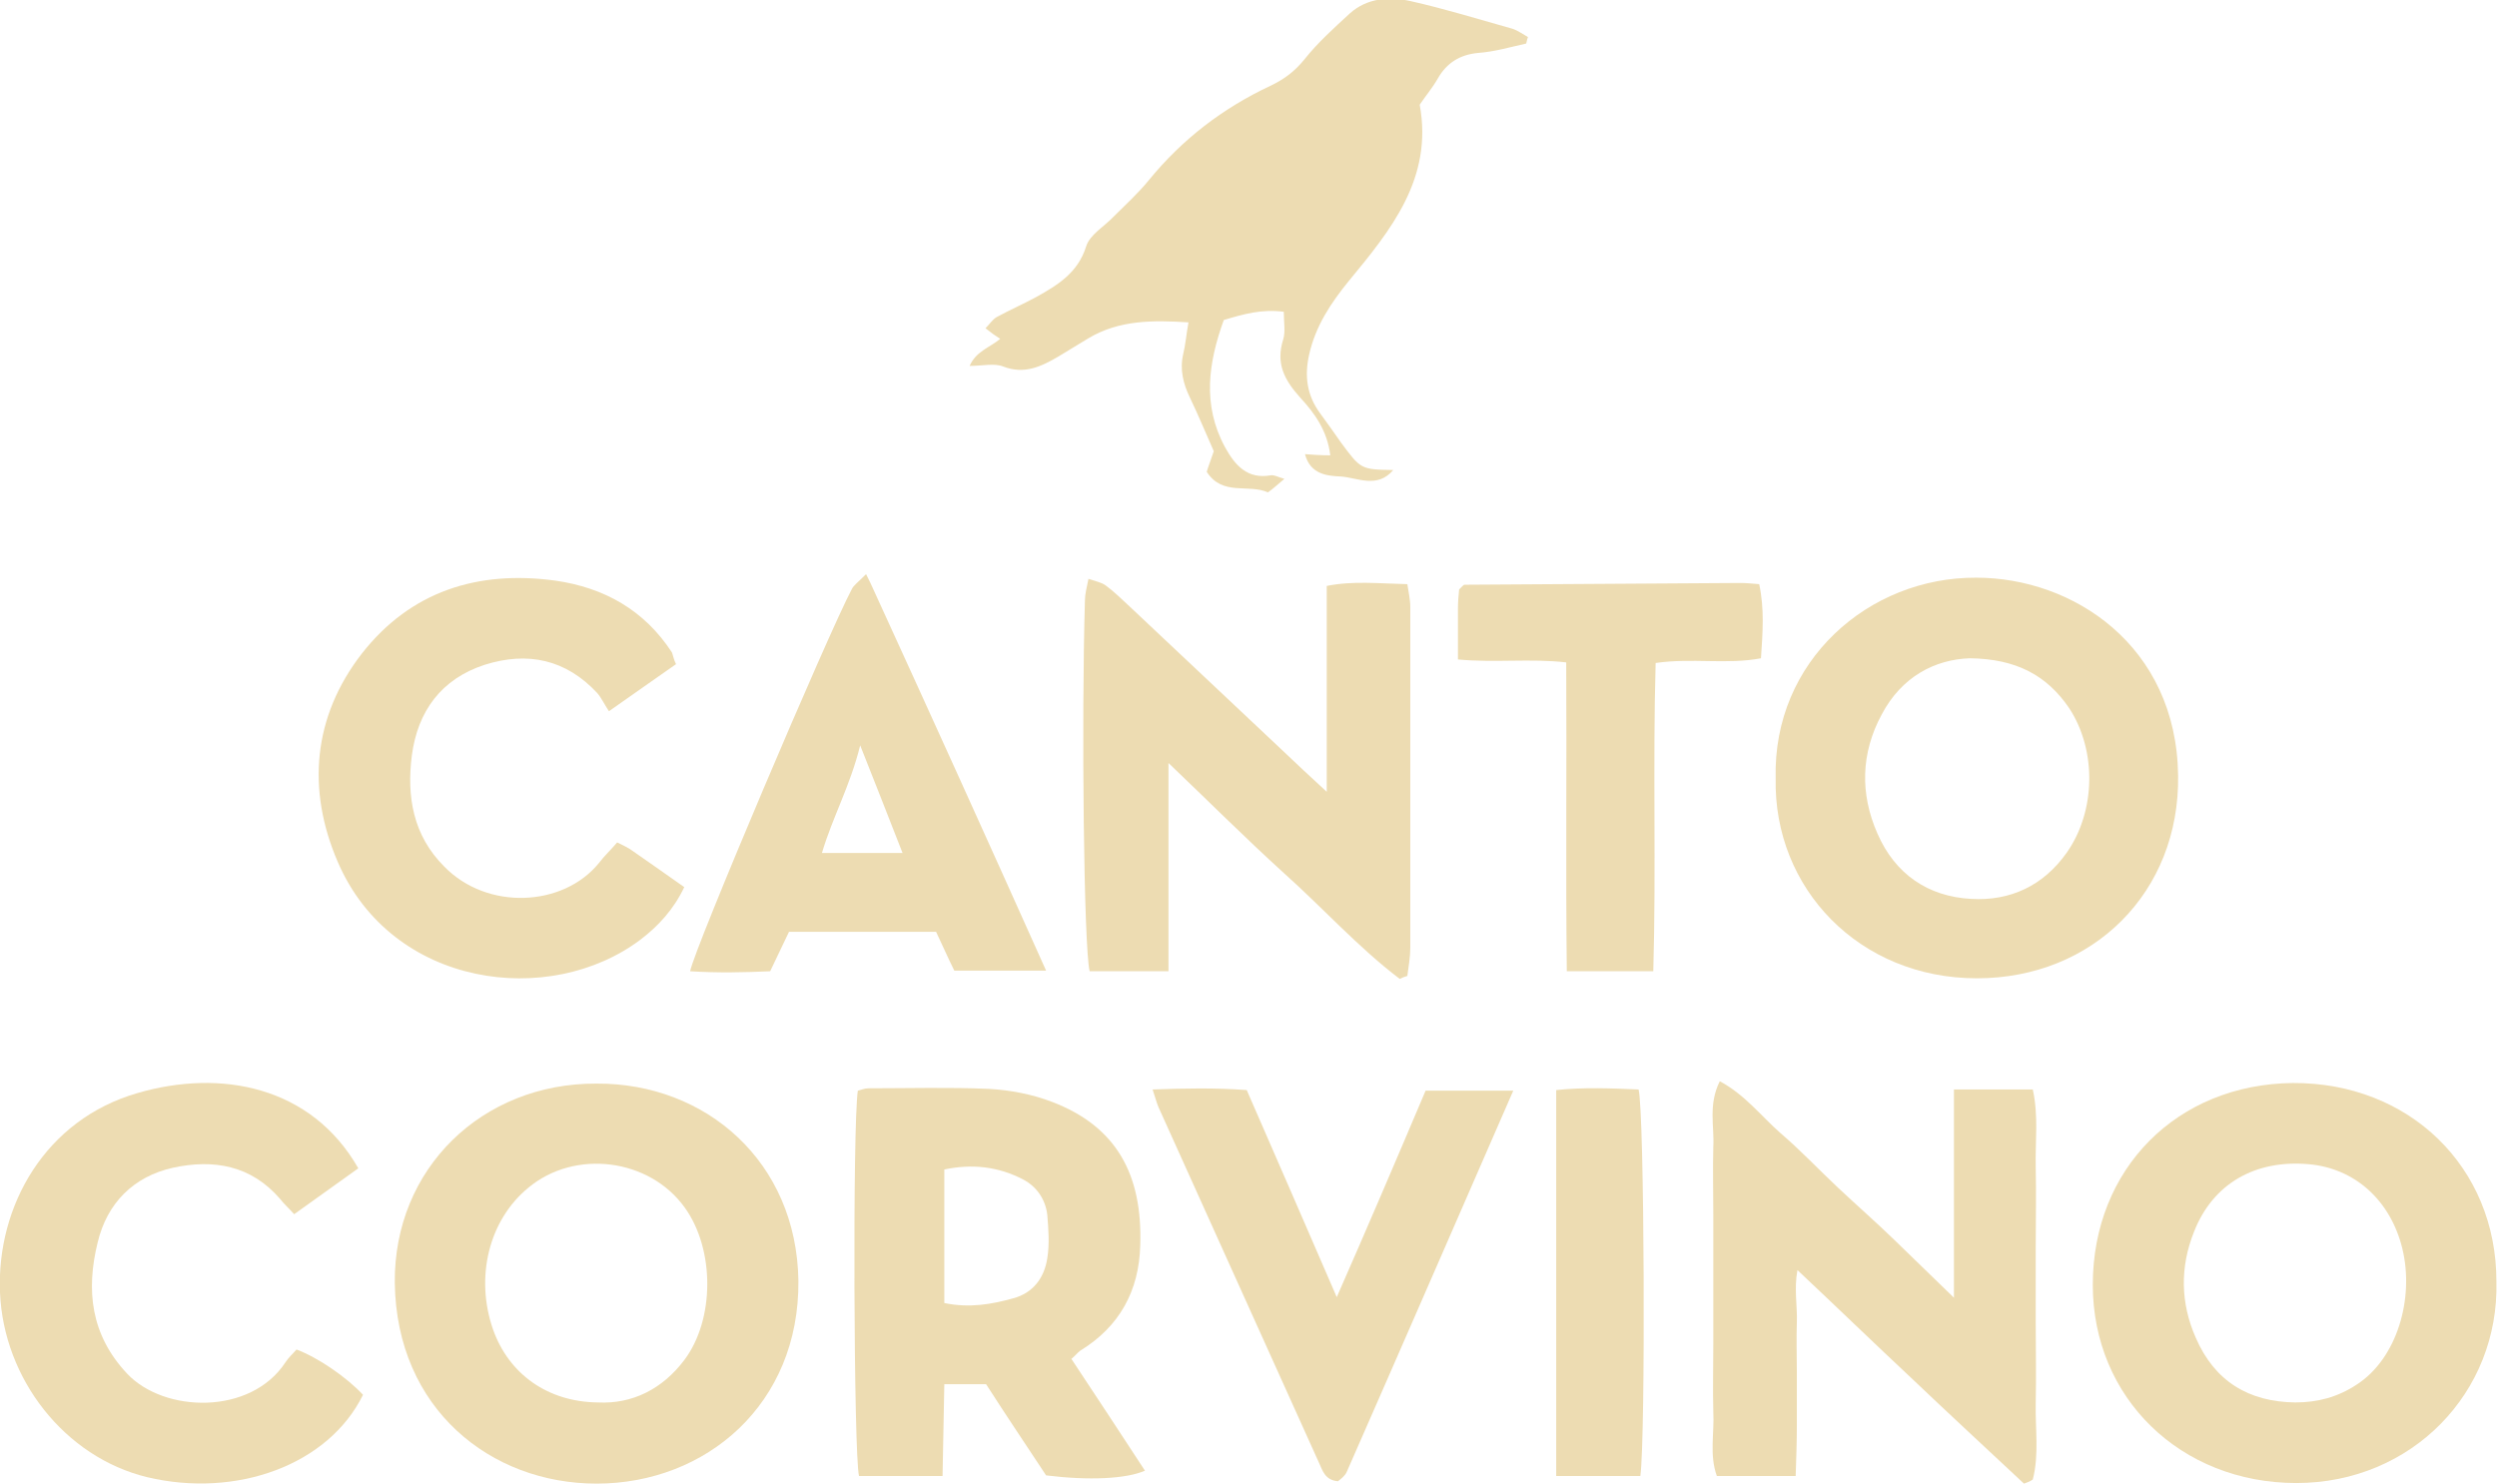
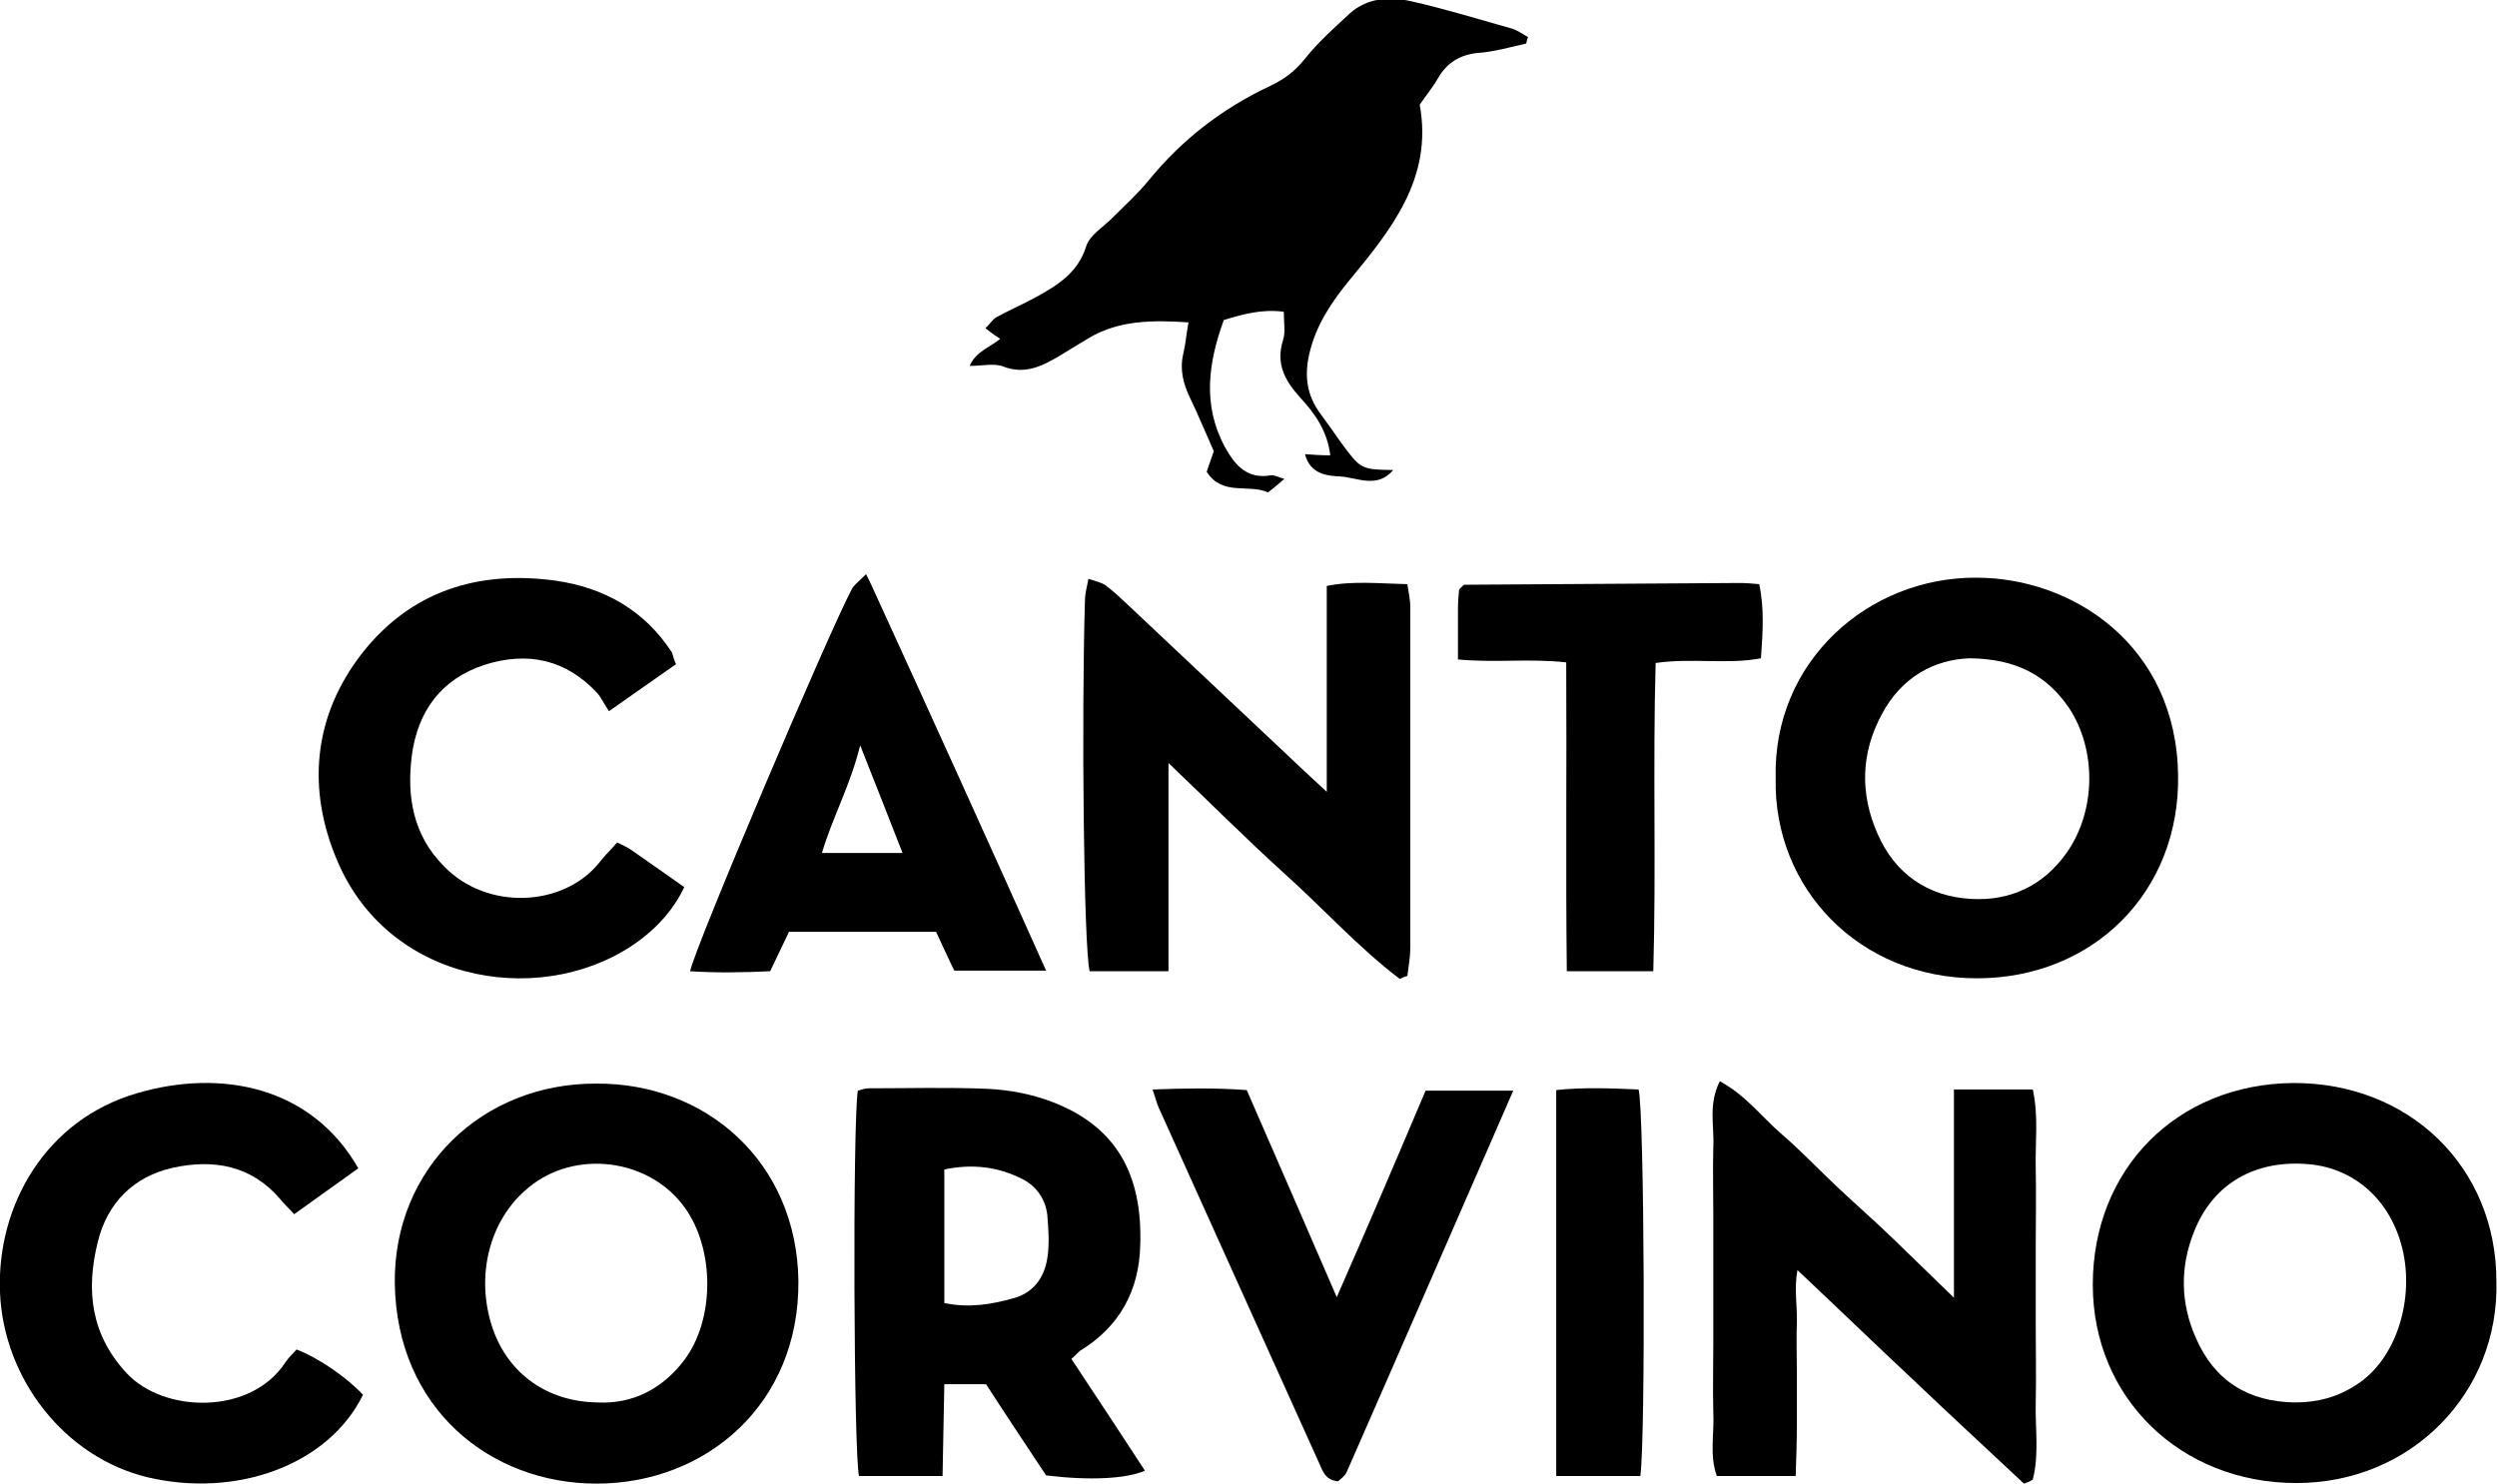
<svg xmlns="http://www.w3.org/2000/svg" version="1.1" id="Layer_1" x="0px" y="0px" viewBox="0 0 424.4 252.2" style="enable-background:new 0 0 424.4 252.2;" xml:space="preserve">
-   <style type="text/css">
- 	.st0{fill:#EDDCB2;}
- </style>
  <g>
-     <path class="st0" d="M259.4,7.4C256.7,8,254,8.8,251.2,9c-3.1,0.3-5.3,1.7-6.8,4.3c-0.9,1.6-2.1,3-3.1,4.5   c2.3,12.5-4.9,21.3-12,29.9c-3.1,3.8-5.7,7.7-6.8,12.6c-0.8,3.6-0.4,6.9,1.9,10c1.2,1.6,2.3,3.2,3.5,4.9c3.4,4.6,3.4,4.6,8.9,4.7   c-2.7,3.2-6.1,1.3-8.9,1.1c-2.2-0.1-5.2-0.3-6.1-3.8c1.3,0.1,2.7,0.2,4.3,0.2c-0.5-4.2-2.7-7.2-5.1-9.8c-2.7-3-4.2-5.8-2.9-9.9   c0.4-1.3,0.1-2.9,0.1-4.7c-3.7-0.5-6.9,0.4-10.2,1.4c-2.6,7.2-3.7,14.4,0.2,21.6c1.7,3.1,3.8,5.5,7.8,4.8c0.6-0.1,1.2,0.3,2.3,0.6   c-1.1,0.9-1.8,1.6-2.8,2.3c-3.3-1.5-7.7,0.7-10.4-3.5c0.3-1,0.7-2,1.2-3.5c-1.3-2.9-2.6-6.1-4.1-9.2c-1.1-2.3-1.7-4.7-1.1-7.3   c0.4-1.6,0.5-3.2,0.9-5.4c-6.1-0.4-11.8-0.4-17,2.7c-1.7,1-3.4,2.1-5.1,3.1c-2.9,1.7-5.8,3.1-9.4,1.7c-1.5-0.6-3.5-0.1-5.7-0.1   c1.1-2.5,3.4-3.1,5.2-4.6c-0.8-0.5-1.5-1-2.5-1.8c0.7-0.7,1.2-1.5,1.9-1.9c2.2-1.2,4.5-2.2,6.7-3.4c3.6-2,7.1-4.1,8.5-8.6   c0.6-2,3.1-3.4,4.7-5.1c2-2,4.1-3.9,5.9-6.1c5.7-7,12.6-12.3,20.7-16.1c2.3-1.1,4.1-2.4,5.8-4.5c2.3-2.9,5-5.3,7.7-7.8   c3-2.7,6.8-2.9,10.4-2.1c5.8,1.3,11.6,3.1,17.3,4.7c0.9,0.3,1.7,0.9,2.6,1.4C259.5,6.8,259.5,7.1,259.4,7.4z" />
-     <path class="st0" d="M101.4,184.2c18.6-0.1,34,13.3,34.3,33.5c0.2,21-15.7,34.5-34.3,34.5c-18,0-34-12.7-34.3-34.1   C66.9,198.7,81.9,184.1,101.4,184.2z M101.6,238.4c5.9,0.3,11-2.3,14.7-7.2c5.2-6.9,5.2-18.8,0.1-25.9c-6-8.4-18.7-10-26.6-3.4   c-6.7,5.5-9.1,15.2-6,24.1C86.5,233.6,93.1,238.3,101.6,238.4z" />
-     <path class="st0" d="M424.3,217.8c0.5,18.9-14.4,34.3-34,34.3c-19.7,0-34.6-14.5-34.6-33.7c0-19.7,14.3-34.1,34-34.3   C409.5,184,424.3,198.4,424.3,217.8z M390.1,238.4c3.8,0,7.2-0.9,10.4-3c6.9-4.4,9.9-14.7,7.8-23.2c-2-8.1-8-13.6-15.9-14.3   c-9.1-0.8-16.3,3.3-19.5,11.5c-2.4,6-2.3,12.1,0.3,18C376.4,234.8,382.2,238.3,390.1,238.4z" />
-     <path class="st0" d="M301.8,132.3c-0.5-19.9,15.8-34.2,34.1-34.1c16.4,0,34,11.5,34.3,33.6c0.3,19.9-14.5,34.5-34.2,34.5   C316,166.3,301.4,151,301.8,132.3z M334.8,111.9c-5.9,0.2-11.6,3.1-15,9.6c-3.5,6.5-3.7,13.4-0.7,20.2c3,6.9,8.6,10.7,15.9,11.1   c6.6,0.4,12.3-2.2,16.3-7.9c4.9-7,5.1-17.3,0.4-24.5C347.9,114.8,342.7,112,334.8,111.9z" />
-     <path class="st0" d="M237.9,166.4c-7.1-5.4-13.1-12.1-19.7-18c-6.6-6-13-12.4-19.6-18.7c0,11.8,0,23.4,0,35.4c-4.7,0-9.1,0-13.4,0   c-1-4.1-1.4-42.8-0.8-63c0-1.1,0.3-2.2,0.6-3.7c1.2,0.4,2.2,0.6,2.9,1.1c1.5,1.1,2.8,2.4,4.1,3.6c8.6,8.1,17.2,16.2,25.8,24.3   c2.5,2.4,5.1,4.8,7.7,7.2c0-11.4,0-23,0-35c4.5-0.9,8.9-0.4,13.7-0.3c0.2,1.4,0.5,2.6,0.5,3.9c0,19.3,0,38.6,0,57.9   c0,1.6-0.3,3.2-0.5,4.8C238.8,166,238.3,166.2,237.9,166.4z" />
-     <path class="st0" d="M182.1,231c4.3,6.5,8.4,12.7,12.5,19c-3.2,1.4-9.5,1.7-16.8,0.8c-3.3-5-6.8-10.2-10.2-15.5c-2.4,0-4.5,0-7.1,0   c-0.1,5.2-0.2,10.3-0.3,15.6c-5,0-9.6,0-14.2,0c-0.9-3.6-1.1-59.6-0.2-65.5c0.5-0.1,1.1-0.4,1.8-0.4c6.8,0,13.7-0.2,20.5,0.1   c3.6,0.2,7.3,0.9,10.7,2.2c11,4.2,15.4,12.4,15,24.4c-0.2,7.7-3.5,13.8-10.2,17.9C183.1,230,182.8,230.4,182.1,231z M160.5,221.5   c4.3,0.9,8.1,0.2,11.7-0.8c3.4-0.9,5.3-3.5,5.8-6.8c0.4-2.4,0.2-5,0-7.4c-0.3-2.6-1.8-4.8-4.1-6c-4.2-2.2-8.7-2.7-13.4-1.7   C160.5,206.5,160.5,213.8,160.5,221.5z" />
-     <path class="st0" d="M344,252.2c-6.4-6-12.8-11.9-19.2-18c-6.3-5.9-12.5-11.9-19.3-18.3c-0.6,3.2,0,6.1-0.1,8.9   c-0.1,2.8,0,5.7,0,8.5c0,3,0,6,0,9c0,2.8-0.1,5.6-0.2,8.6c-4.7,0-8.9,0-13.4,0c-1.3-3.6-0.4-7.3-0.6-10.9c-0.1-3.8,0-7.7,0-11.5   c0-3.7,0-7.3,0-11c0-3.7,0-7.3,0-11c0-3.8-0.1-7.7,0-11.5c0.2-3.5-0.9-7.2,1.1-11.2c4.3,2.3,7,5.9,10.3,8.8   c3.4,2.9,6.5,6.2,9.8,9.3c3.2,3,6.4,5.8,9.5,8.8c3.2,3.1,6.4,6.2,10.2,9.9c0-12.3,0-23.7,0-35.4c4.6,0,8.9,0,13.4,0   c1,4.5,0.4,8.9,0.5,13.3c0.1,4.5,0,9,0,13.5c0,4.3,0,8.7,0,13c0,4.5,0.1,9,0,13.5c-0.1,4.3,0.6,8.8-0.5,13   C345.1,251.8,344.6,252,344,252.2z" />
-     <path class="st0" d="M61.7,237.1c-5.9,12-21.6,17.6-36.7,14C11,247.7,0.6,234.4,0,219.7c-0.6-14.7,7.7-29.4,23.4-33.9   c14.1-4.1,29.5-1.2,37.5,12.8c-3.5,2.5-7.1,5.1-10.9,7.8c-0.9-1-1.7-1.7-2.4-2.6c-4.9-5.7-11.3-6.8-18.2-5.3   c-6.7,1.5-11.2,6-12.8,12.7c-2,8.1-1.2,15.7,5,22.3c6.3,6.7,21,7.1,26.9-1.9c0.5-0.8,1.3-1.5,1.9-2.2   C54.1,230.8,58.9,234.1,61.7,237.1z" />
-     <path class="st0" d="M114.9,112.9c-3.6,2.5-7.1,5-11.4,8c-0.8-1.2-1.3-2.3-2-3.1c-5.3-5.7-11.8-7.1-19.1-4.8   C75,115.4,71,120.9,70,128.4c-0.9,7,0.2,13.6,5.5,18.9c7.3,7.5,20.2,6.9,26.3-0.6c0.9-1.2,2-2.2,3.1-3.5c1,0.5,1.9,0.9,2.7,1.5   c2.9,2,5.7,4,8.7,6.1c-1.8,3.8-4.4,6.6-7.4,8.9c-15.5,11.7-42.3,8.2-51.5-13.2c-5.3-12.3-4.2-24.7,4.1-35.4   c8.3-10.6,19.7-14.2,32.9-12.4c8.3,1.2,15.1,5,19.8,12.2C114.4,111.4,114.5,112.1,114.9,112.9z" />
-     <path class="st0" d="M147.2,97.6c0.5,1,0.9,1.8,1.2,2.5c9.8,21.4,19.5,42.8,29.4,64.9c-5.7,0-10.6,0-15.6,0c-1.1-2.2-2-4.3-3.1-6.6   c-8.3,0-16.6,0-25,0c-1,2.1-2,4.2-3.2,6.7c-4.4,0.2-8.9,0.3-13.6,0c0.6-3.6,23.5-57.5,27.5-65C145.1,99.5,145.8,99,147.2,97.6z    M153.4,145c-2.4-6.2-4.6-11.7-7.2-18.3c-1.7,6.9-4.7,12.2-6.5,18.3C144.5,145,148.6,145,153.4,145z" />
-     <path class="st0" d="M242.3,185.4c5.1,0,9.7,0,14.9,0c-9.6,22-18.9,43.4-28.3,64.8c-0.3,0.7-1,1.2-1.5,1.6   c-2.2-0.2-2.6-1.8-3.2-3.1c-9.1-20.2-18.2-40.3-27.3-60.5c-0.3-0.7-0.5-1.5-1-3c5.5-0.2,10.5-0.3,16,0.1   c5.1,11.7,10.2,23.4,15.3,35.2C232.3,208.9,237.3,197.2,242.3,185.4z" />
-     <path class="st0" d="M247.8,112.1c0-3.3,0-6,0-8.6c0-1.2,0.1-2.3,0.2-3.3c0.2-0.2,0.3-0.3,0.5-0.5c0.1-0.1,0.3-0.3,0.4-0.3   c15.6-0.1,31.2-0.2,46.9-0.3c1,0,1.9,0.1,3.2,0.2c0.9,4.2,0.6,8.2,0.3,12.6c-5.8,1.1-11.7-0.1-17.9,0.8   c-0.5,17.4,0.1,34.8-0.4,52.4c-5,0-9.5,0-14.7,0c-0.2-17.4,0-34.7-0.1-52.5C260.1,111.9,254.2,112.7,247.8,112.1z" />
-     <path class="st0" d="M278.8,250.9c-4.9,0-9.5,0-14.3,0c0-21.9,0-43.4,0-65.6c4.7-0.5,9.4-0.3,14-0.1   C279.5,189,279.7,244.5,278.8,250.9z" />
+     <path d="M259.4,7.4C256.7,8,254,8.8,251.2,9c-3.1,0.3-5.3,1.7-6.8,4.3c-0.9,1.6-2.1,3-3.1,4.5c2.3,12.5-4.9,21.3-12,29.9   c-3.1,3.8-5.7,7.7-6.8,12.6c-0.8,3.6-0.4,6.9,1.9,10c1.2,1.6,2.3,3.2,3.5,4.9c3.4,4.6,3.4,4.6,8.9,4.7c-2.7,3.2-6.1,1.3-8.9,1.1   c-2.2-0.1-5.2-0.3-6.1-3.8c1.3,0.1,2.7,0.2,4.3,0.2c-0.5-4.2-2.7-7.2-5.1-9.8c-2.7-3-4.2-5.8-2.9-9.9c0.4-1.3,0.1-2.9,0.1-4.7   c-3.7-0.5-6.9,0.4-10.2,1.4c-2.6,7.2-3.7,14.4,0.2,21.6c1.7,3.1,3.8,5.5,7.8,4.8c0.6-0.1,1.2,0.3,2.3,0.6c-1.1,0.9-1.8,1.6-2.8,2.3   c-3.3-1.5-7.7,0.7-10.4-3.5c0.3-1,0.7-2,1.2-3.5c-1.3-2.9-2.6-6.1-4.1-9.2c-1.1-2.3-1.7-4.7-1.1-7.3c0.4-1.6,0.5-3.2,0.9-5.4   c-6.1-0.4-11.8-0.4-17,2.7c-1.7,1-3.4,2.1-5.1,3.1c-2.9,1.7-5.8,3.1-9.4,1.7c-1.5-0.6-3.5-0.1-5.7-0.1c1.1-2.5,3.4-3.1,5.2-4.6   c-0.8-0.5-1.5-1-2.5-1.8c0.7-0.7,1.2-1.5,1.9-1.9c2.2-1.2,4.5-2.2,6.7-3.4c3.6-2,7.1-4.1,8.5-8.6c0.6-2,3.1-3.4,4.7-5.1   c2-2,4.1-3.9,5.9-6.1c5.7-7,12.6-12.3,20.7-16.1c2.3-1.1,4.1-2.4,5.8-4.5c2.3-2.9,5-5.3,7.7-7.8c3-2.7,6.8-2.9,10.4-2.1   c5.8,1.3,11.6,3.1,17.3,4.7c0.9,0.3,1.7,0.9,2.6,1.4C259.5,6.8,259.5,7.1,259.4,7.4z" />
+     <path d="M101.4,184.2c18.6-0.1,34,13.3,34.3,33.5c0.2,21-15.7,34.5-34.3,34.5c-18,0-34-12.7-34.3-34.1   C66.9,198.7,81.9,184.1,101.4,184.2z M101.6,238.4c5.9,0.3,11-2.3,14.7-7.2c5.2-6.9,5.2-18.8,0.1-25.9c-6-8.4-18.7-10-26.6-3.4   c-6.7,5.5-9.1,15.2-6,24.1C86.5,233.6,93.1,238.3,101.6,238.4z" />
+     <path d="M424.3,217.8c0.5,18.9-14.4,34.3-34,34.3c-19.7,0-34.6-14.5-34.6-33.7c0-19.7,14.3-34.1,34-34.3   C409.5,184,424.3,198.4,424.3,217.8z M390.1,238.4c3.8,0,7.2-0.9,10.4-3c6.9-4.4,9.9-14.7,7.8-23.2c-2-8.1-8-13.6-15.9-14.3   c-9.1-0.8-16.3,3.3-19.5,11.5c-2.4,6-2.3,12.1,0.3,18C376.4,234.8,382.2,238.3,390.1,238.4z" />
+     <path d="M301.8,132.3c-0.5-19.9,15.8-34.2,34.1-34.1c16.4,0,34,11.5,34.3,33.6c0.3,19.9-14.5,34.5-34.2,34.5   C316,166.3,301.4,151,301.8,132.3z M334.8,111.9c-5.9,0.2-11.6,3.1-15,9.6c-3.5,6.5-3.7,13.4-0.7,20.2c3,6.9,8.6,10.7,15.9,11.1   c6.6,0.4,12.3-2.2,16.3-7.9c4.9-7,5.1-17.3,0.4-24.5C347.9,114.8,342.7,112,334.8,111.9z" />
+     <path d="M237.9,166.4c-7.1-5.4-13.1-12.1-19.7-18c-6.6-6-13-12.4-19.6-18.7c0,11.8,0,23.4,0,35.4c-4.7,0-9.1,0-13.4,0   c-1-4.1-1.4-42.8-0.8-63c0-1.1,0.3-2.2,0.6-3.7c1.2,0.4,2.2,0.6,2.9,1.1c1.5,1.1,2.8,2.4,4.1,3.6c8.6,8.1,17.2,16.2,25.8,24.3   c2.5,2.4,5.1,4.8,7.7,7.2c0-11.4,0-23,0-35c4.5-0.9,8.9-0.4,13.7-0.3c0.2,1.4,0.5,2.6,0.5,3.9c0,19.3,0,38.6,0,57.9   c0,1.6-0.3,3.2-0.5,4.8C238.8,166,238.3,166.2,237.9,166.4z" />
+     <path d="M182.1,231c4.3,6.5,8.4,12.7,12.5,19c-3.2,1.4-9.5,1.7-16.8,0.8c-3.3-5-6.8-10.2-10.2-15.5c-2.4,0-4.5,0-7.1,0   c-0.1,5.2-0.2,10.3-0.3,15.6c-5,0-9.6,0-14.2,0c-0.9-3.6-1.1-59.6-0.2-65.5c0.5-0.1,1.1-0.4,1.8-0.4c6.8,0,13.7-0.2,20.5,0.1   c3.6,0.2,7.3,0.9,10.7,2.2c11,4.2,15.4,12.4,15,24.4c-0.2,7.7-3.5,13.8-10.2,17.9C183.1,230,182.8,230.4,182.1,231z M160.5,221.5   c4.3,0.9,8.1,0.2,11.7-0.8c3.4-0.9,5.3-3.5,5.8-6.8c0.4-2.4,0.2-5,0-7.4c-0.3-2.6-1.8-4.8-4.1-6c-4.2-2.2-8.7-2.7-13.4-1.7   C160.5,206.5,160.5,213.8,160.5,221.5z" />
+     <path d="M344,252.2c-6.4-6-12.8-11.9-19.2-18c-6.3-5.9-12.5-11.9-19.3-18.3c-0.6,3.2,0,6.1-0.1,8.9c-0.1,2.8,0,5.7,0,8.5   c0,3,0,6,0,9c0,2.8-0.1,5.6-0.2,8.6c-4.7,0-8.9,0-13.4,0c-1.3-3.6-0.4-7.3-0.6-10.9c-0.1-3.8,0-7.7,0-11.5c0-3.7,0-7.3,0-11   s0-7.3,0-11c0-3.8-0.1-7.7,0-11.5c0.2-3.5-0.9-7.2,1.1-11.2c4.3,2.3,7,5.9,10.3,8.8c3.4,2.9,6.5,6.2,9.8,9.3c3.2,3,6.4,5.8,9.5,8.8   c3.2,3.1,6.4,6.2,10.2,9.9c0-12.3,0-23.7,0-35.4c4.6,0,8.9,0,13.4,0c1,4.5,0.4,8.9,0.5,13.3c0.1,4.5,0,9,0,13.5c0,4.3,0,8.7,0,13   c0,4.5,0.1,9,0,13.5c-0.1,4.3,0.6,8.8-0.5,13C345.1,251.8,344.6,252,344,252.2z" />
+     <path d="M61.7,237.1c-5.9,12-21.6,17.6-36.7,14c-14-3.4-24.4-16.7-25-31.4s7.7-29.4,23.4-33.9c14.1-4.1,29.5-1.2,37.5,12.8   c-3.5,2.5-7.1,5.1-10.9,7.8c-0.9-1-1.7-1.7-2.4-2.6c-4.9-5.7-11.3-6.8-18.2-5.3c-6.7,1.5-11.2,6-12.8,12.7c-2,8.1-1.2,15.7,5,22.3   c6.3,6.7,21,7.1,26.9-1.9c0.5-0.8,1.3-1.5,1.9-2.2C54.1,230.8,58.9,234.1,61.7,237.1z" />
+     <path d="M114.9,112.9c-3.6,2.5-7.1,5-11.4,8c-0.8-1.2-1.3-2.3-2-3.1c-5.3-5.7-11.8-7.1-19.1-4.8C75,115.4,71,120.9,70,128.4   c-0.9,7,0.2,13.6,5.5,18.9c7.3,7.5,20.2,6.9,26.3-0.6c0.9-1.2,2-2.2,3.1-3.5c1,0.5,1.9,0.9,2.7,1.5c2.9,2,5.7,4,8.7,6.1   c-1.8,3.8-4.4,6.6-7.4,8.9c-15.5,11.7-42.3,8.2-51.5-13.2c-5.3-12.3-4.2-24.7,4.1-35.4c8.3-10.6,19.7-14.2,32.9-12.4   c8.3,1.2,15.1,5,19.8,12.2C114.4,111.4,114.5,112.1,114.9,112.9z" />
+     <path d="M147.2,97.6c0.5,1,0.9,1.8,1.2,2.5c9.8,21.4,19.5,42.8,29.4,64.9c-5.7,0-10.6,0-15.6,0c-1.1-2.2-2-4.3-3.1-6.6   c-8.3,0-16.6,0-25,0c-1,2.1-2,4.2-3.2,6.7c-4.4,0.2-8.9,0.3-13.6,0c0.6-3.6,23.5-57.5,27.5-65C145.1,99.5,145.8,99,147.2,97.6z    M153.4,145c-2.4-6.2-4.6-11.7-7.2-18.3c-1.7,6.9-4.7,12.2-6.5,18.3C144.5,145,148.6,145,153.4,145z" />
+     <path d="M242.3,185.4c5.1,0,9.7,0,14.9,0c-9.6,22-18.9,43.4-28.3,64.8c-0.3,0.7-1,1.2-1.5,1.6c-2.2-0.2-2.6-1.8-3.2-3.1   c-9.1-20.2-18.2-40.3-27.3-60.5c-0.3-0.7-0.5-1.5-1-3c5.5-0.2,10.5-0.3,16,0.1c5.1,11.7,10.2,23.4,15.3,35.2   C232.3,208.9,237.3,197.2,242.3,185.4z" />
+     <path d="M247.8,112.1c0-3.3,0-6,0-8.6c0-1.2,0.1-2.3,0.2-3.3c0.2-0.2,0.3-0.3,0.5-0.5c0.1-0.1,0.3-0.3,0.4-0.3   c15.6-0.1,31.2-0.2,46.9-0.3c1,0,1.9,0.1,3.2,0.2c0.9,4.2,0.6,8.2,0.3,12.6c-5.8,1.1-11.7-0.1-17.9,0.8   c-0.5,17.4,0.1,34.8-0.4,52.4c-5,0-9.5,0-14.7,0c-0.2-17.4,0-34.7-0.1-52.5C260.1,111.9,254.2,112.7,247.8,112.1z" />
+     <path d="M278.8,250.9c-4.9,0-9.5,0-14.3,0c0-21.9,0-43.4,0-65.6c4.7-0.5,9.4-0.3,14-0.1C279.5,189,279.7,244.5,278.8,250.9z" />
  </g>
</svg>
